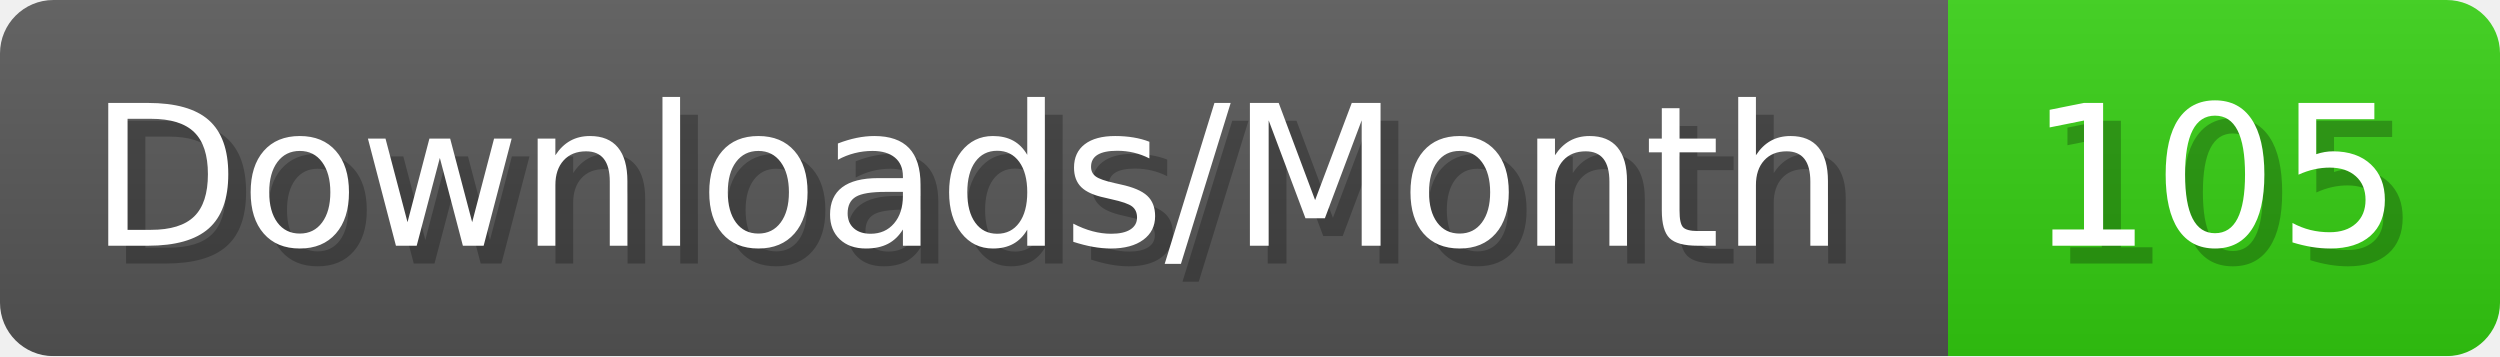
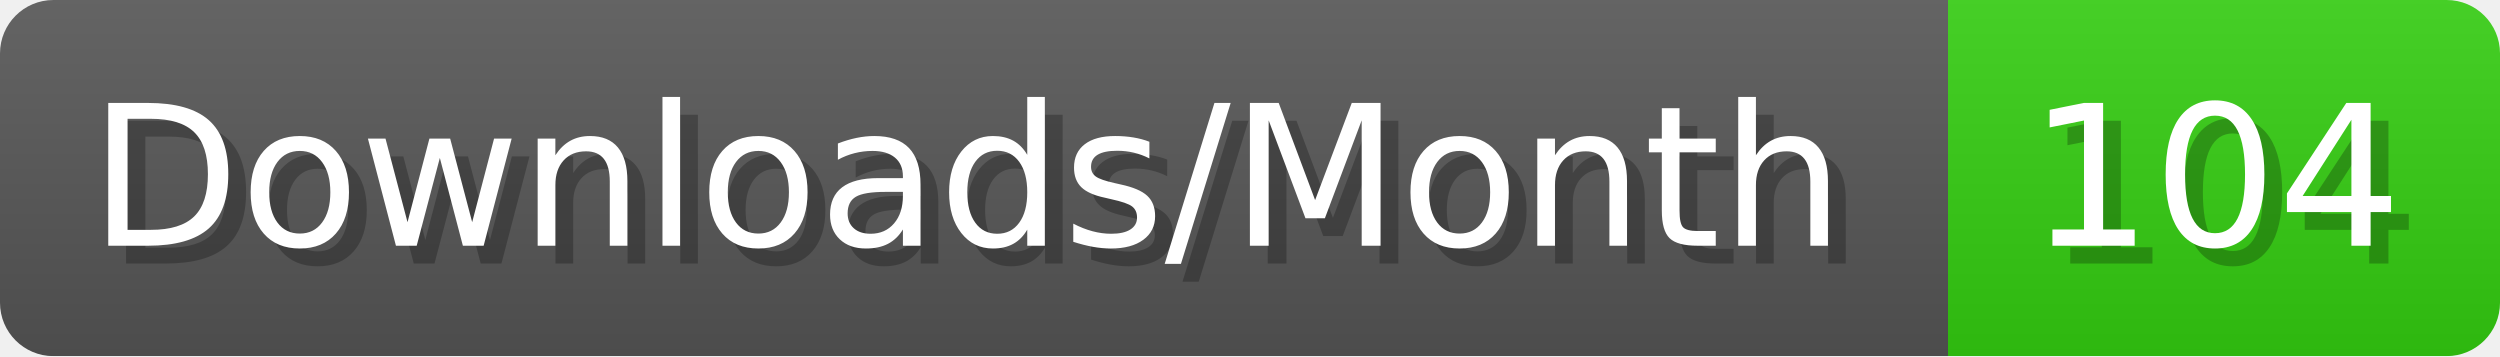
- <svg xmlns="http://www.w3.org/2000/svg" width="140.4" height="20" viewBox="0 0 1404 200" role="img" aria-label="Downloads/Month: 105">
+ <svg xmlns="http://www.w3.org/2000/svg" width="140.4" height="20" viewBox="0 0 1404 200" role="img" aria-label="Downloads/Month: 104">
  <linearGradient id="YlXUI" x2="0" y2="100%">
    <stop offset="0" stop-opacity=".1" stop-color="#EEE" />
    <stop offset="1" stop-opacity=".1" />
  </linearGradient>
  <mask id="JHhop">
    <rect width="1404" height="200" rx="30" fill="#FFF" />
  </mask>
  <g mask="url(#JHhop)">
    <rect width="1094" height="200" fill="#555" />
    <rect width="310" height="200" fill="#3C1" x="1094" />
    <rect width="1404" height="200" fill="url(#YlXUI)" />
  </g>
  <g aria-hidden="true" fill="#fff" text-anchor="start" font-family="Verdana,DejaVu Sans,sans-serif" font-size="110">
    <text x="60" y="148" textLength="994" fill="#000" opacity="0.25">Downloads/Month</text>
    <text x="50" y="138" textLength="994">Downloads/Month</text>
-     <text x="1149" y="148" textLength="210" fill="#000" opacity="0.25">105</text>
-     <text x="1139" y="138" textLength="210">105</text>
+     <text x="1149" y="148" textLength="210" fill="#000" opacity="0.25">104</text>
+     <text x="1139" y="138" textLength="210">104</text>
  </g>
</svg>
